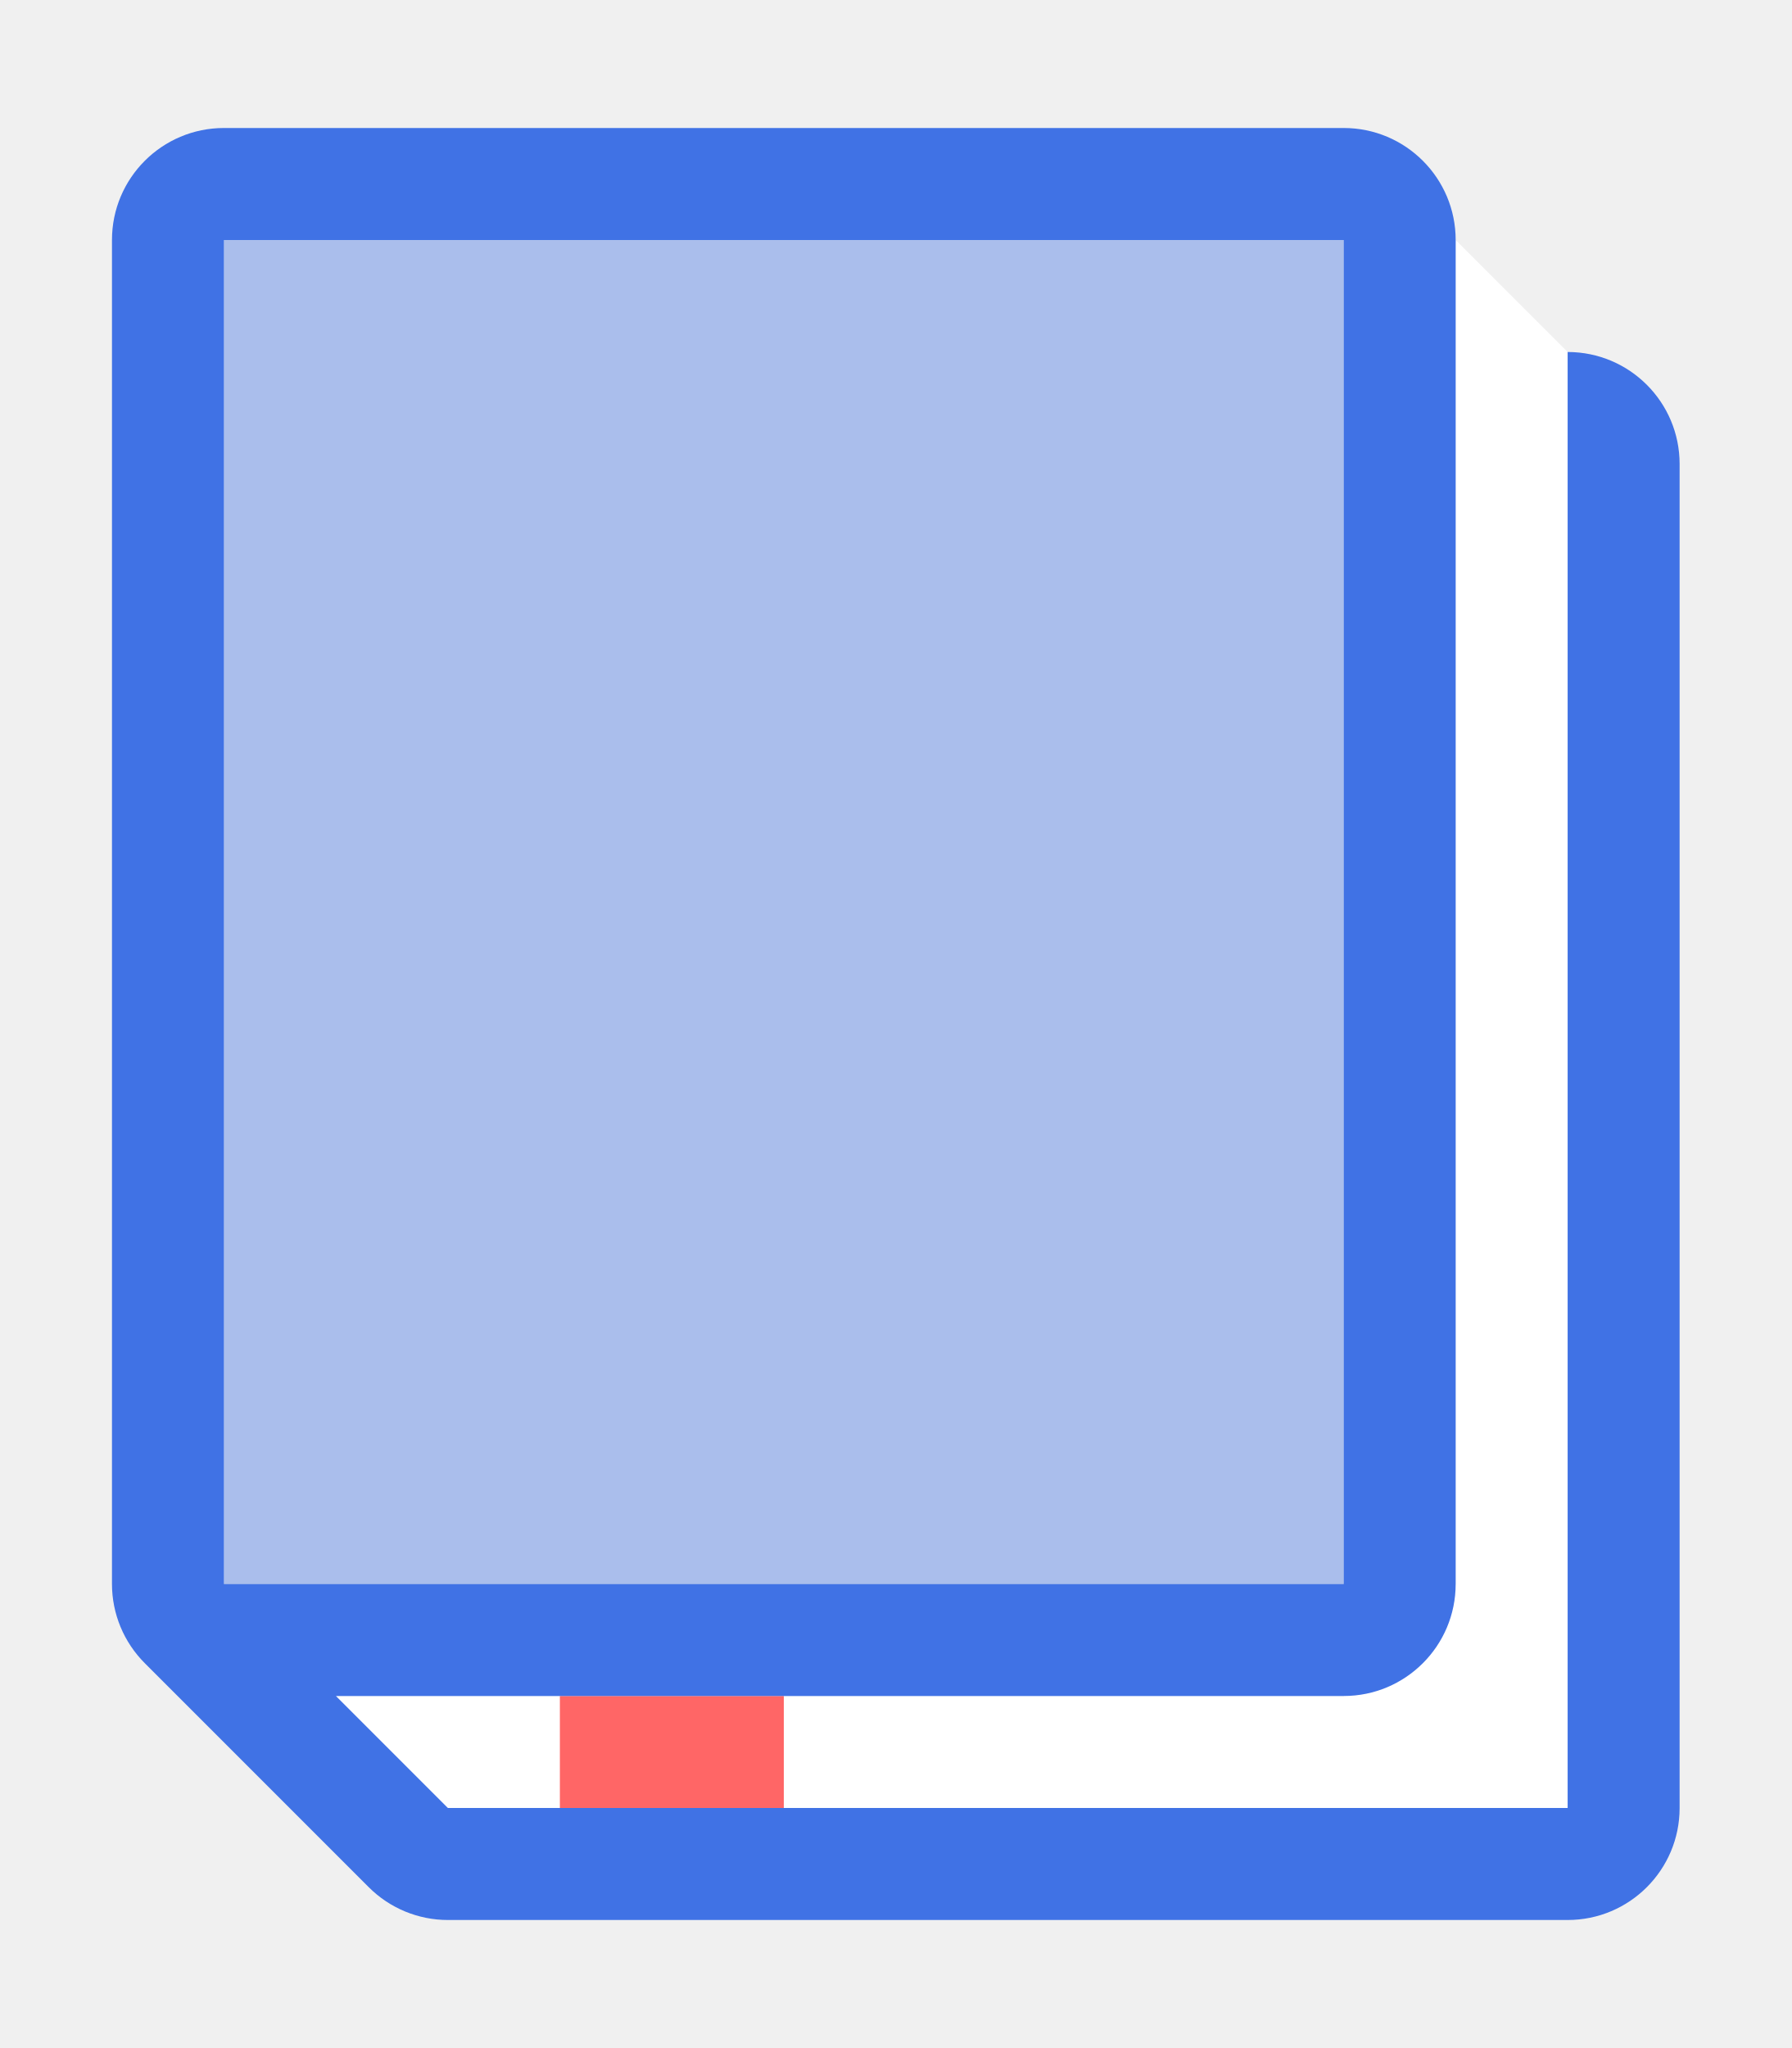
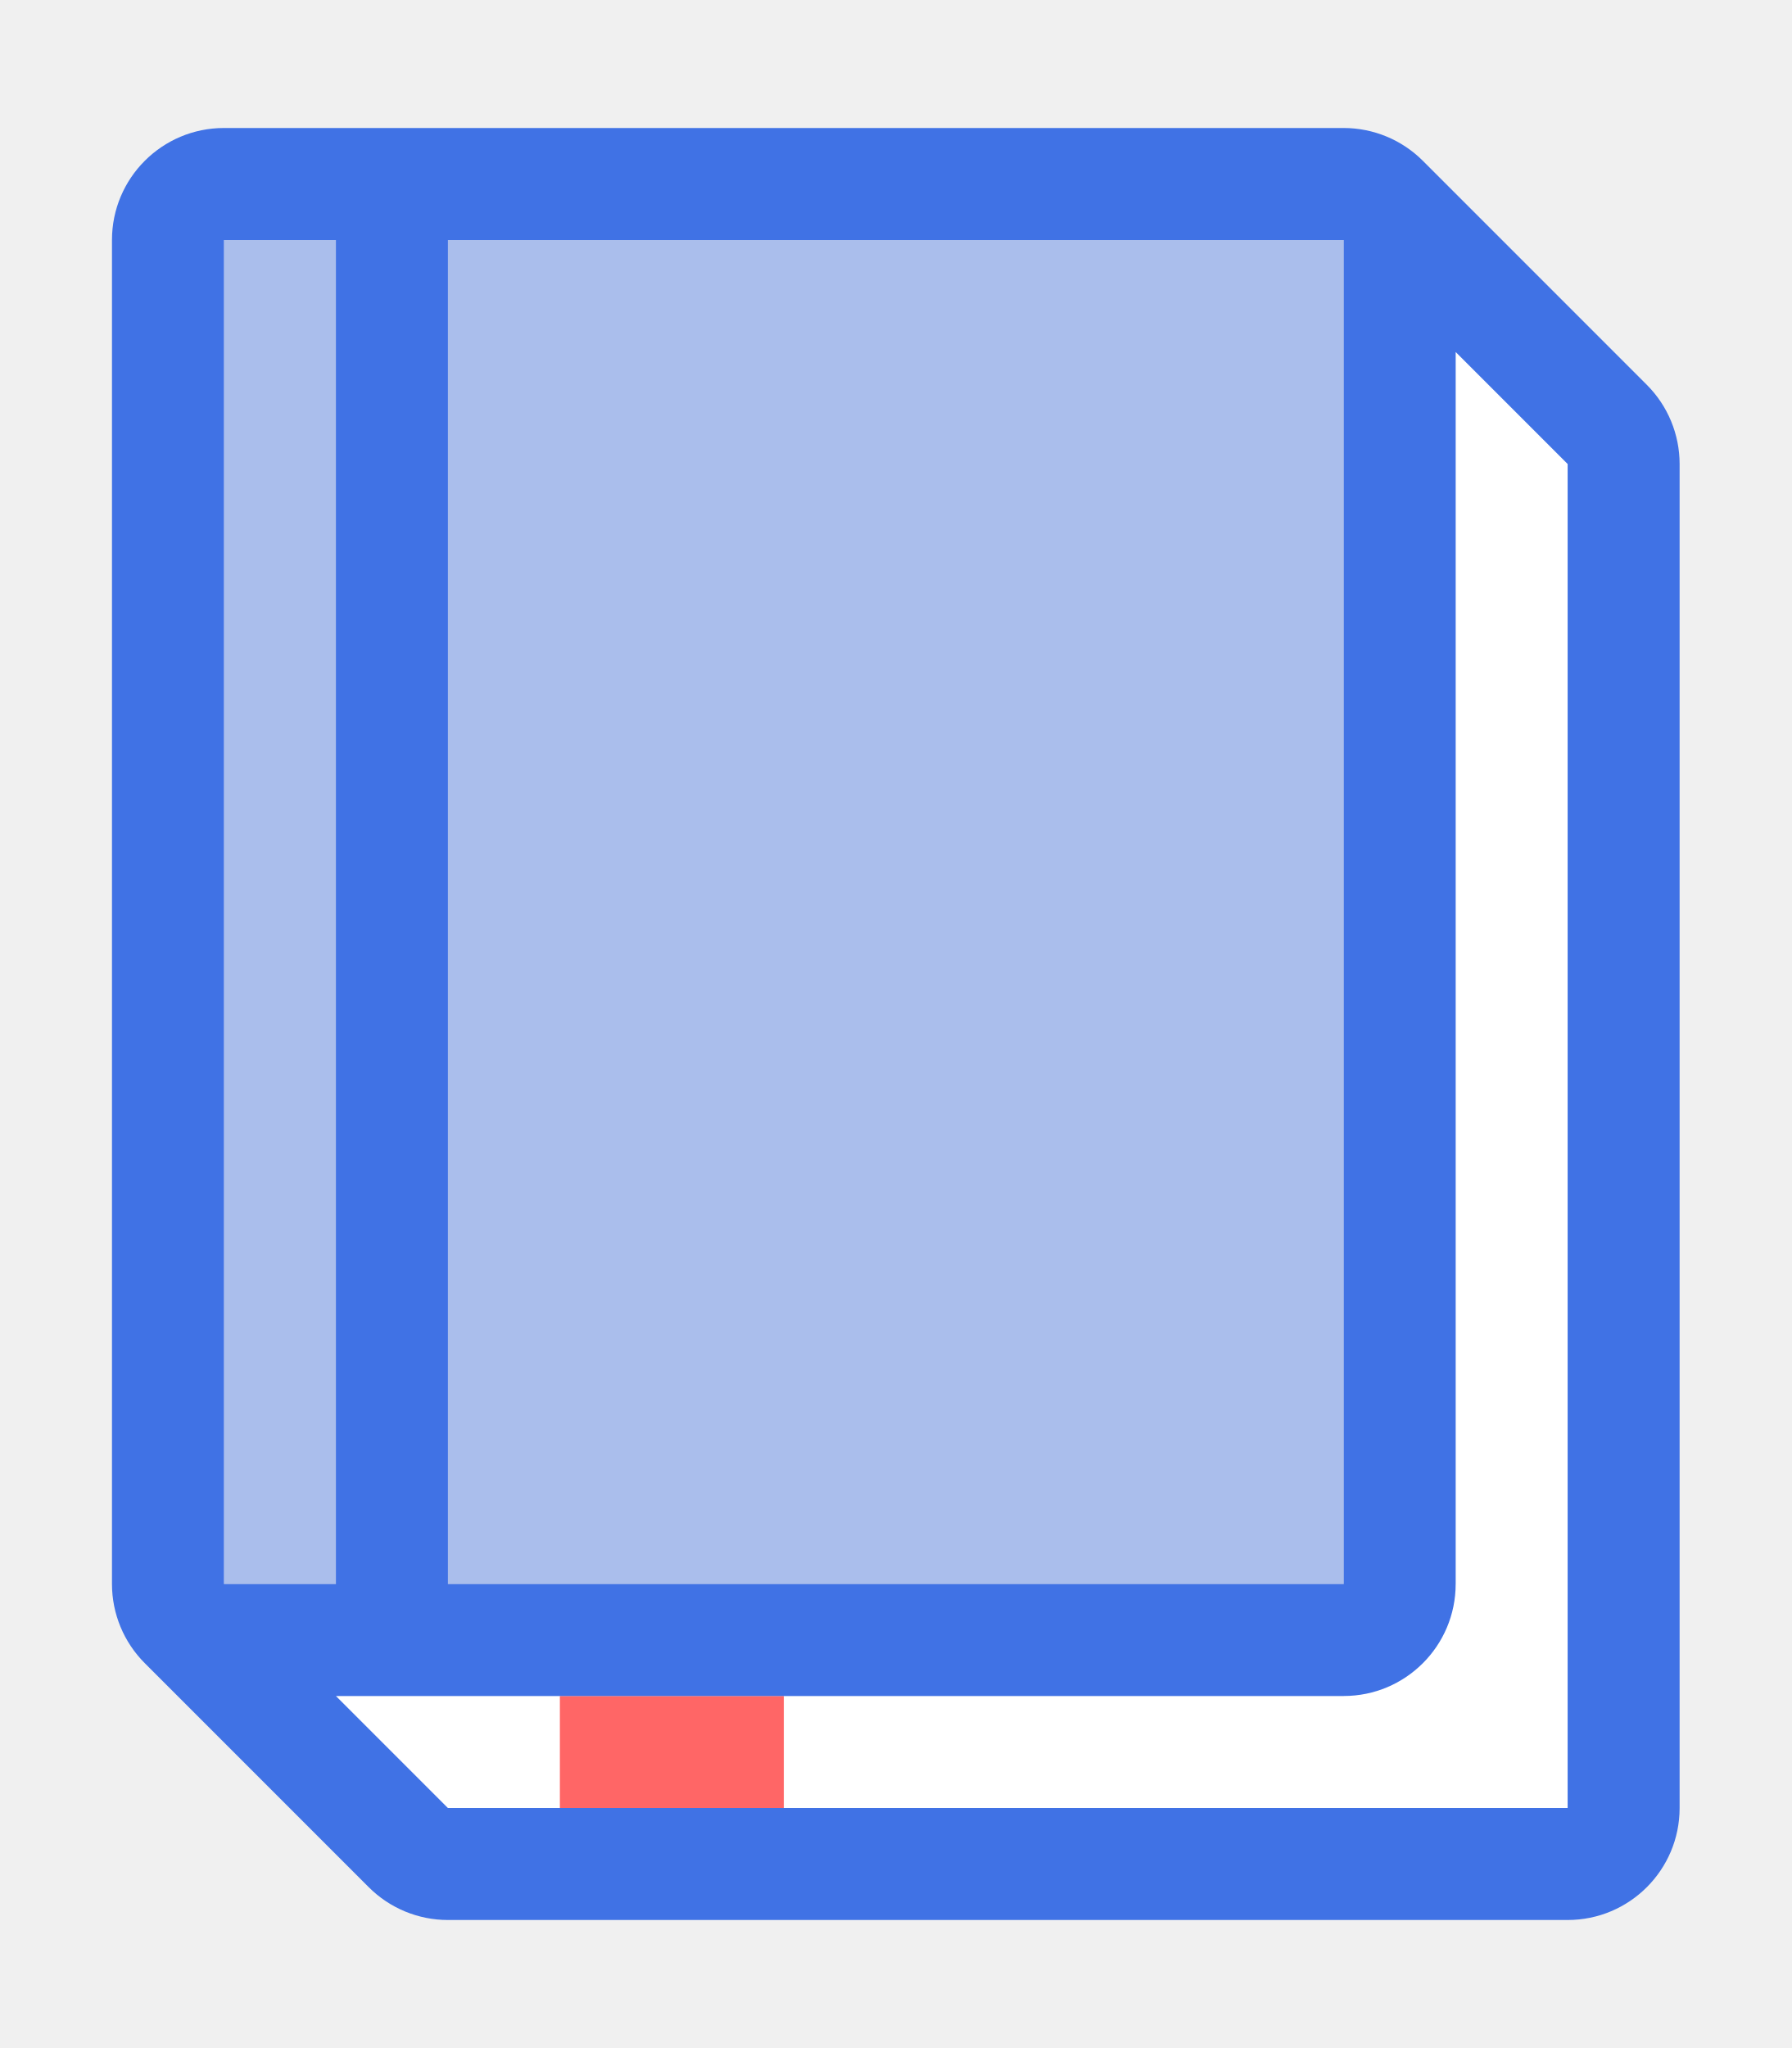
<svg xmlns="http://www.w3.org/2000/svg" xmlns:xlink="http://www.w3.org/1999/xlink">
  <symbol id="book" viewBox="0 0 16 16">
-     <polygon points="13 1 13 13 12 13 12 14 3 14 3 15 14 15 14 2 13 1" fill="#fff" />
+     <polygon points="14 15 14 2 13 2 13 13 12 13 12 14 3 14 3 15 14 15" fill="#fff" />
+     <rect x="2" y="1" width="10" height="12" fill="#4072e5" opacity="0.4" />
    <rect x="5" y="14" width="2" height="1" fill="#f66" />
-     <path d="M14,2V15H4L3,14h9a1,1,0,0,0,1-1V1a1,1,0,0,0-1-1H2A1,1,0,0,0,1,1V13a1,1,0,0,0,.293.707l2,2A1,1,0,0,0,4,16H14a1,1,0,0,0,1-1V3A1,1,0,0,0,14,2ZM2,1H12V13H2Z" fill="#4072e5" />
-     <rect x="2" y="1" width="10" height="12" fill="#4072e5" opacity="0.4" />
+     <path d="M14.707,2.293l-2-2A1,1,0,0,0,12,0H2A1,1,0,0,0,1,1V13a1,1,0,0,0,.293.707l2,2A1,1,0,0,0,4,16H14a1,1,0,0,0,1-1V3A1,1,0,0,0,14.707,2.293ZM12,1V13H4V1ZM2,1H3V13H2ZM14,15H4L3,14h9a1,1,0,0,0,1-1V2l1,1Z" fill="#4072e5" />
  </symbol>
  <symbol id="book-active">
-     <path d="M14,2V15H7V14h5a1,1,0,0,0,1-1V1a1,1,0,0,0-1-1H2A1,1,0,0,0,1,1V13a1,1,0,0,0,.293.707l2,2A1,1,0,0,0,4,16H14a1,1,0,0,0,1-1V3A1,1,0,0,0,14,2ZM2,1H12V13H2ZM4,15,3,14H5v1Z" fill="#fff" />
    <rect x="2" y="1" width="10" height="12" fill="#fff" opacity="0.4" />
+     <path d="M14.707,2.293l-2-2A1,1,0,0,0,12,0H2A1,1,0,0,0,1,1V13a1,1,0,0,0,.293.707l2,2A1,1,0,0,0,4,16H14a1,1,0,0,0,1-1V3A1,1,0,0,0,14.707,2.293ZM4,1h8V13H4ZM2,1H3V13H2ZM4,15,3,14H5v1Zm10,0H7.5V14H12a1,1,0,0,0,1-1V2l1,1Z" fill="#fff" />
  </symbol>
  <use xlink:href="#book" viewBox="0 0 16 16" />
</svg>
